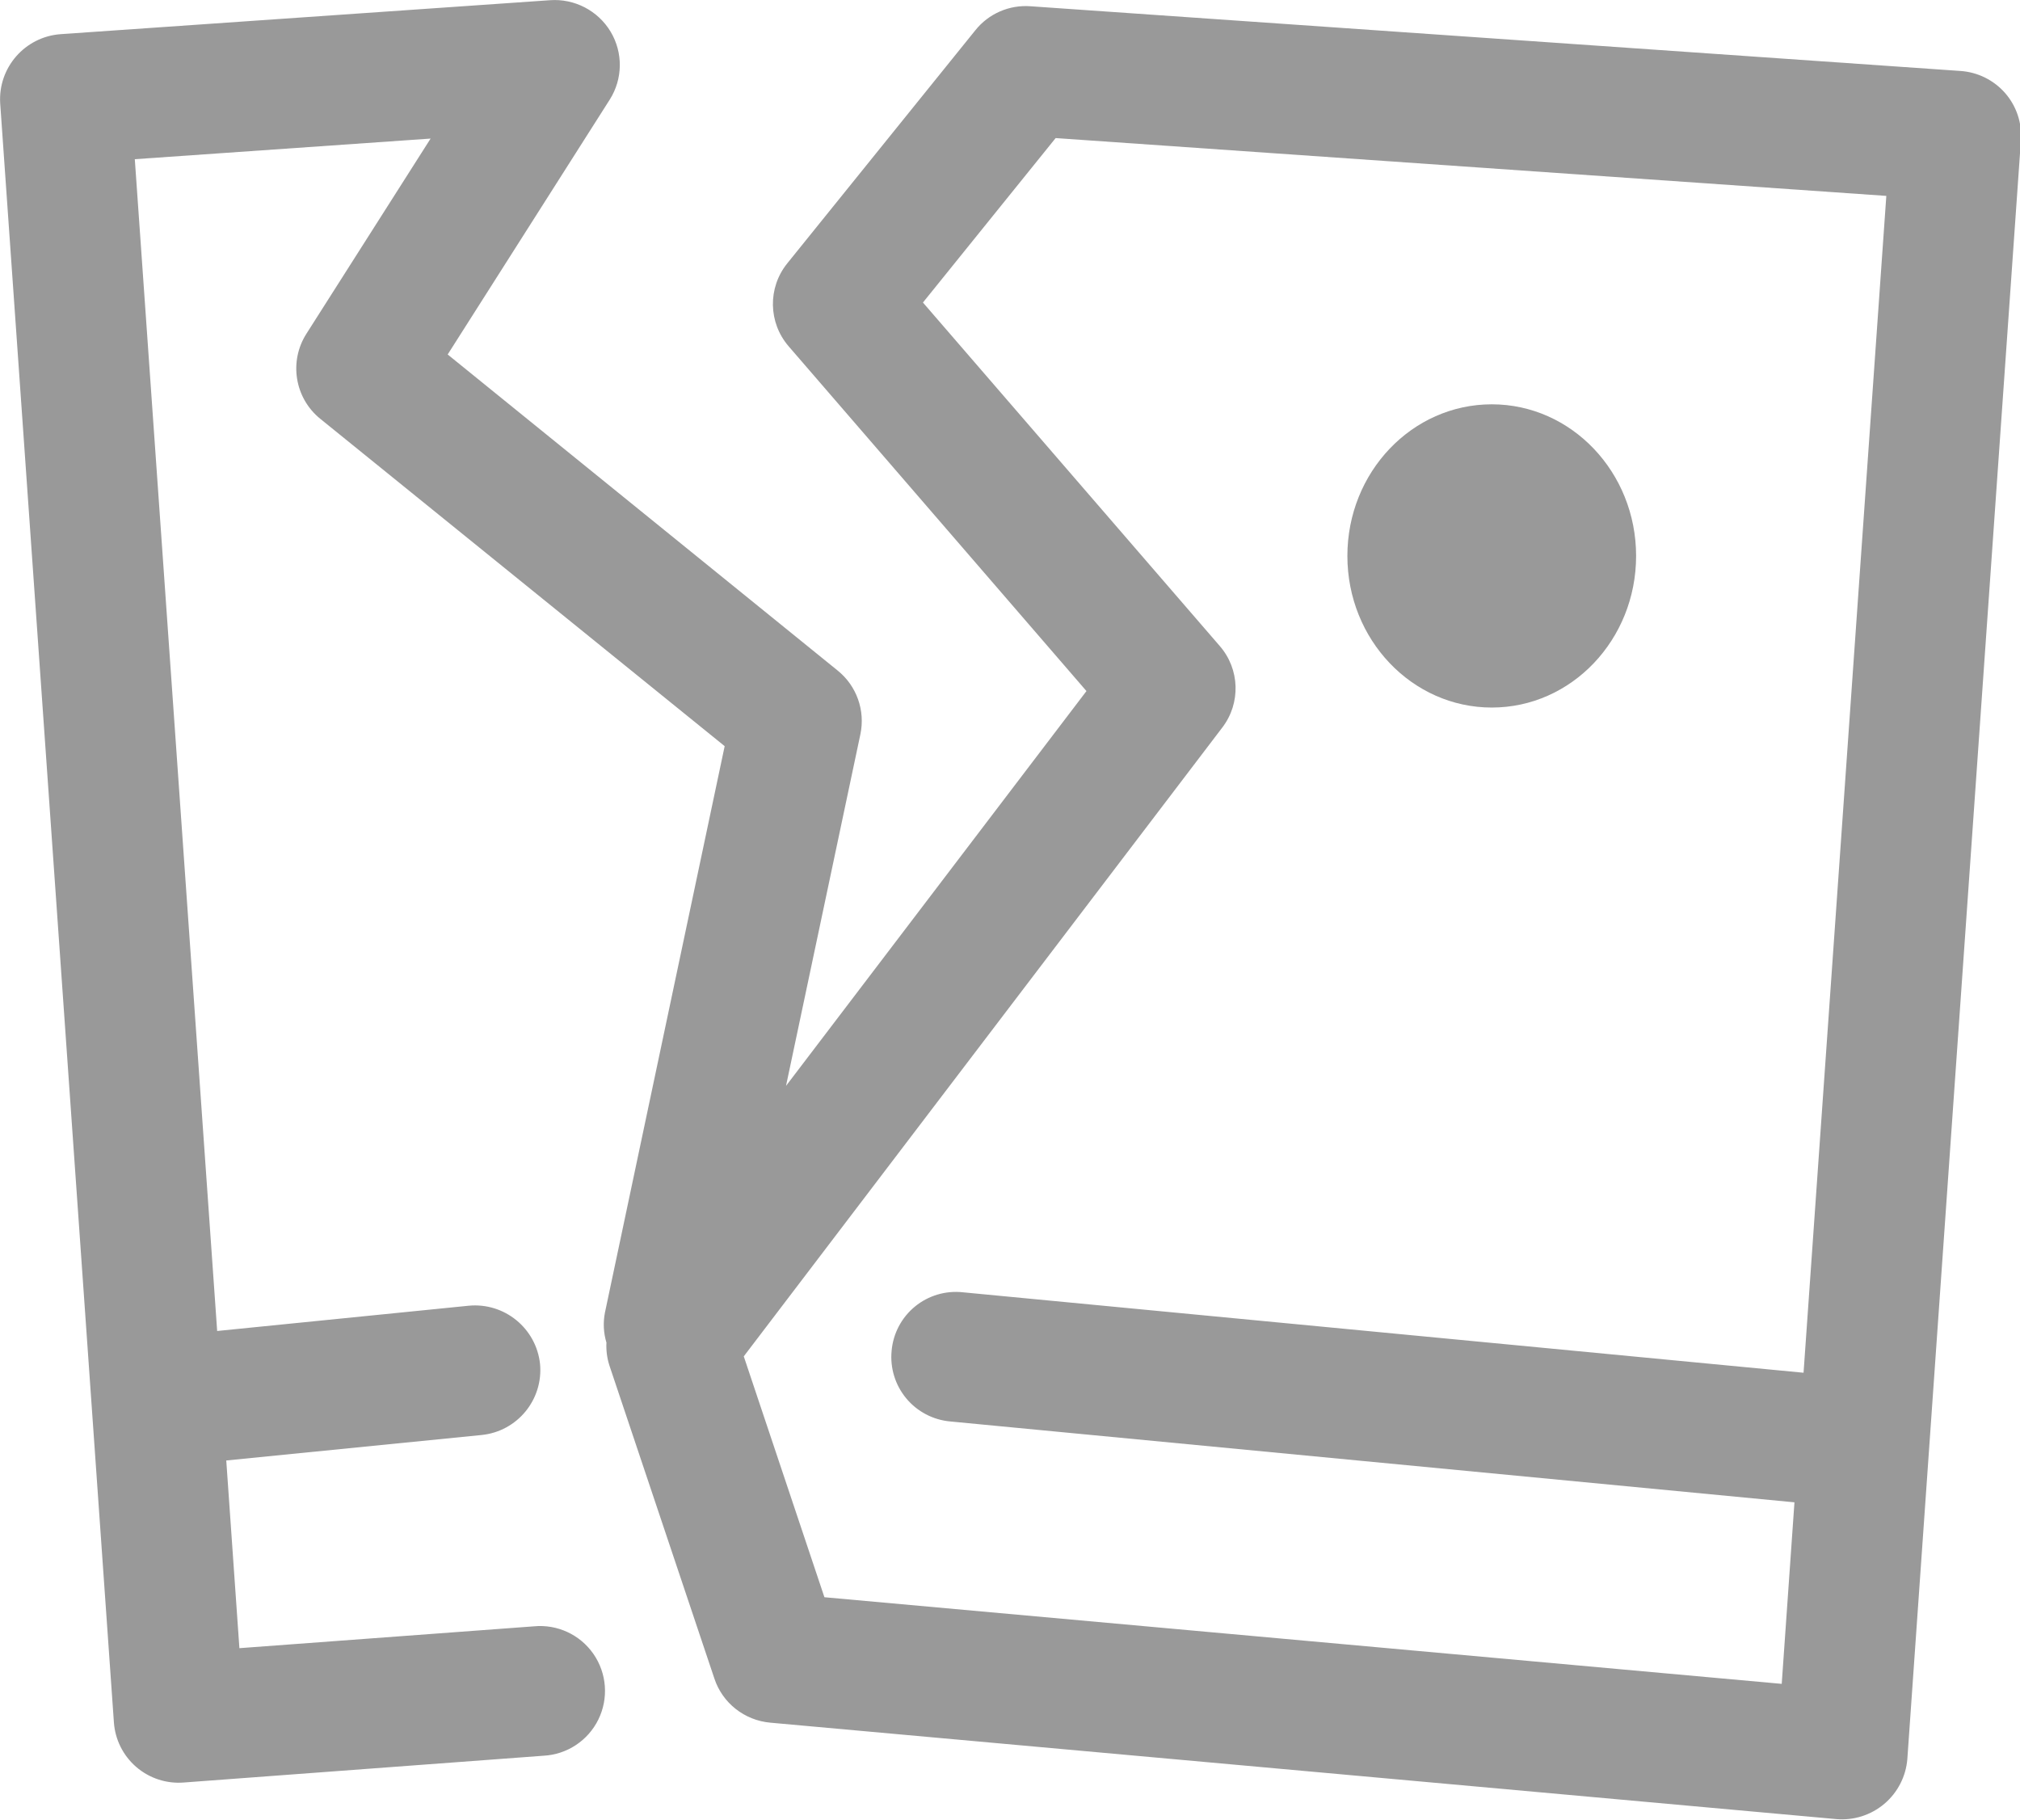
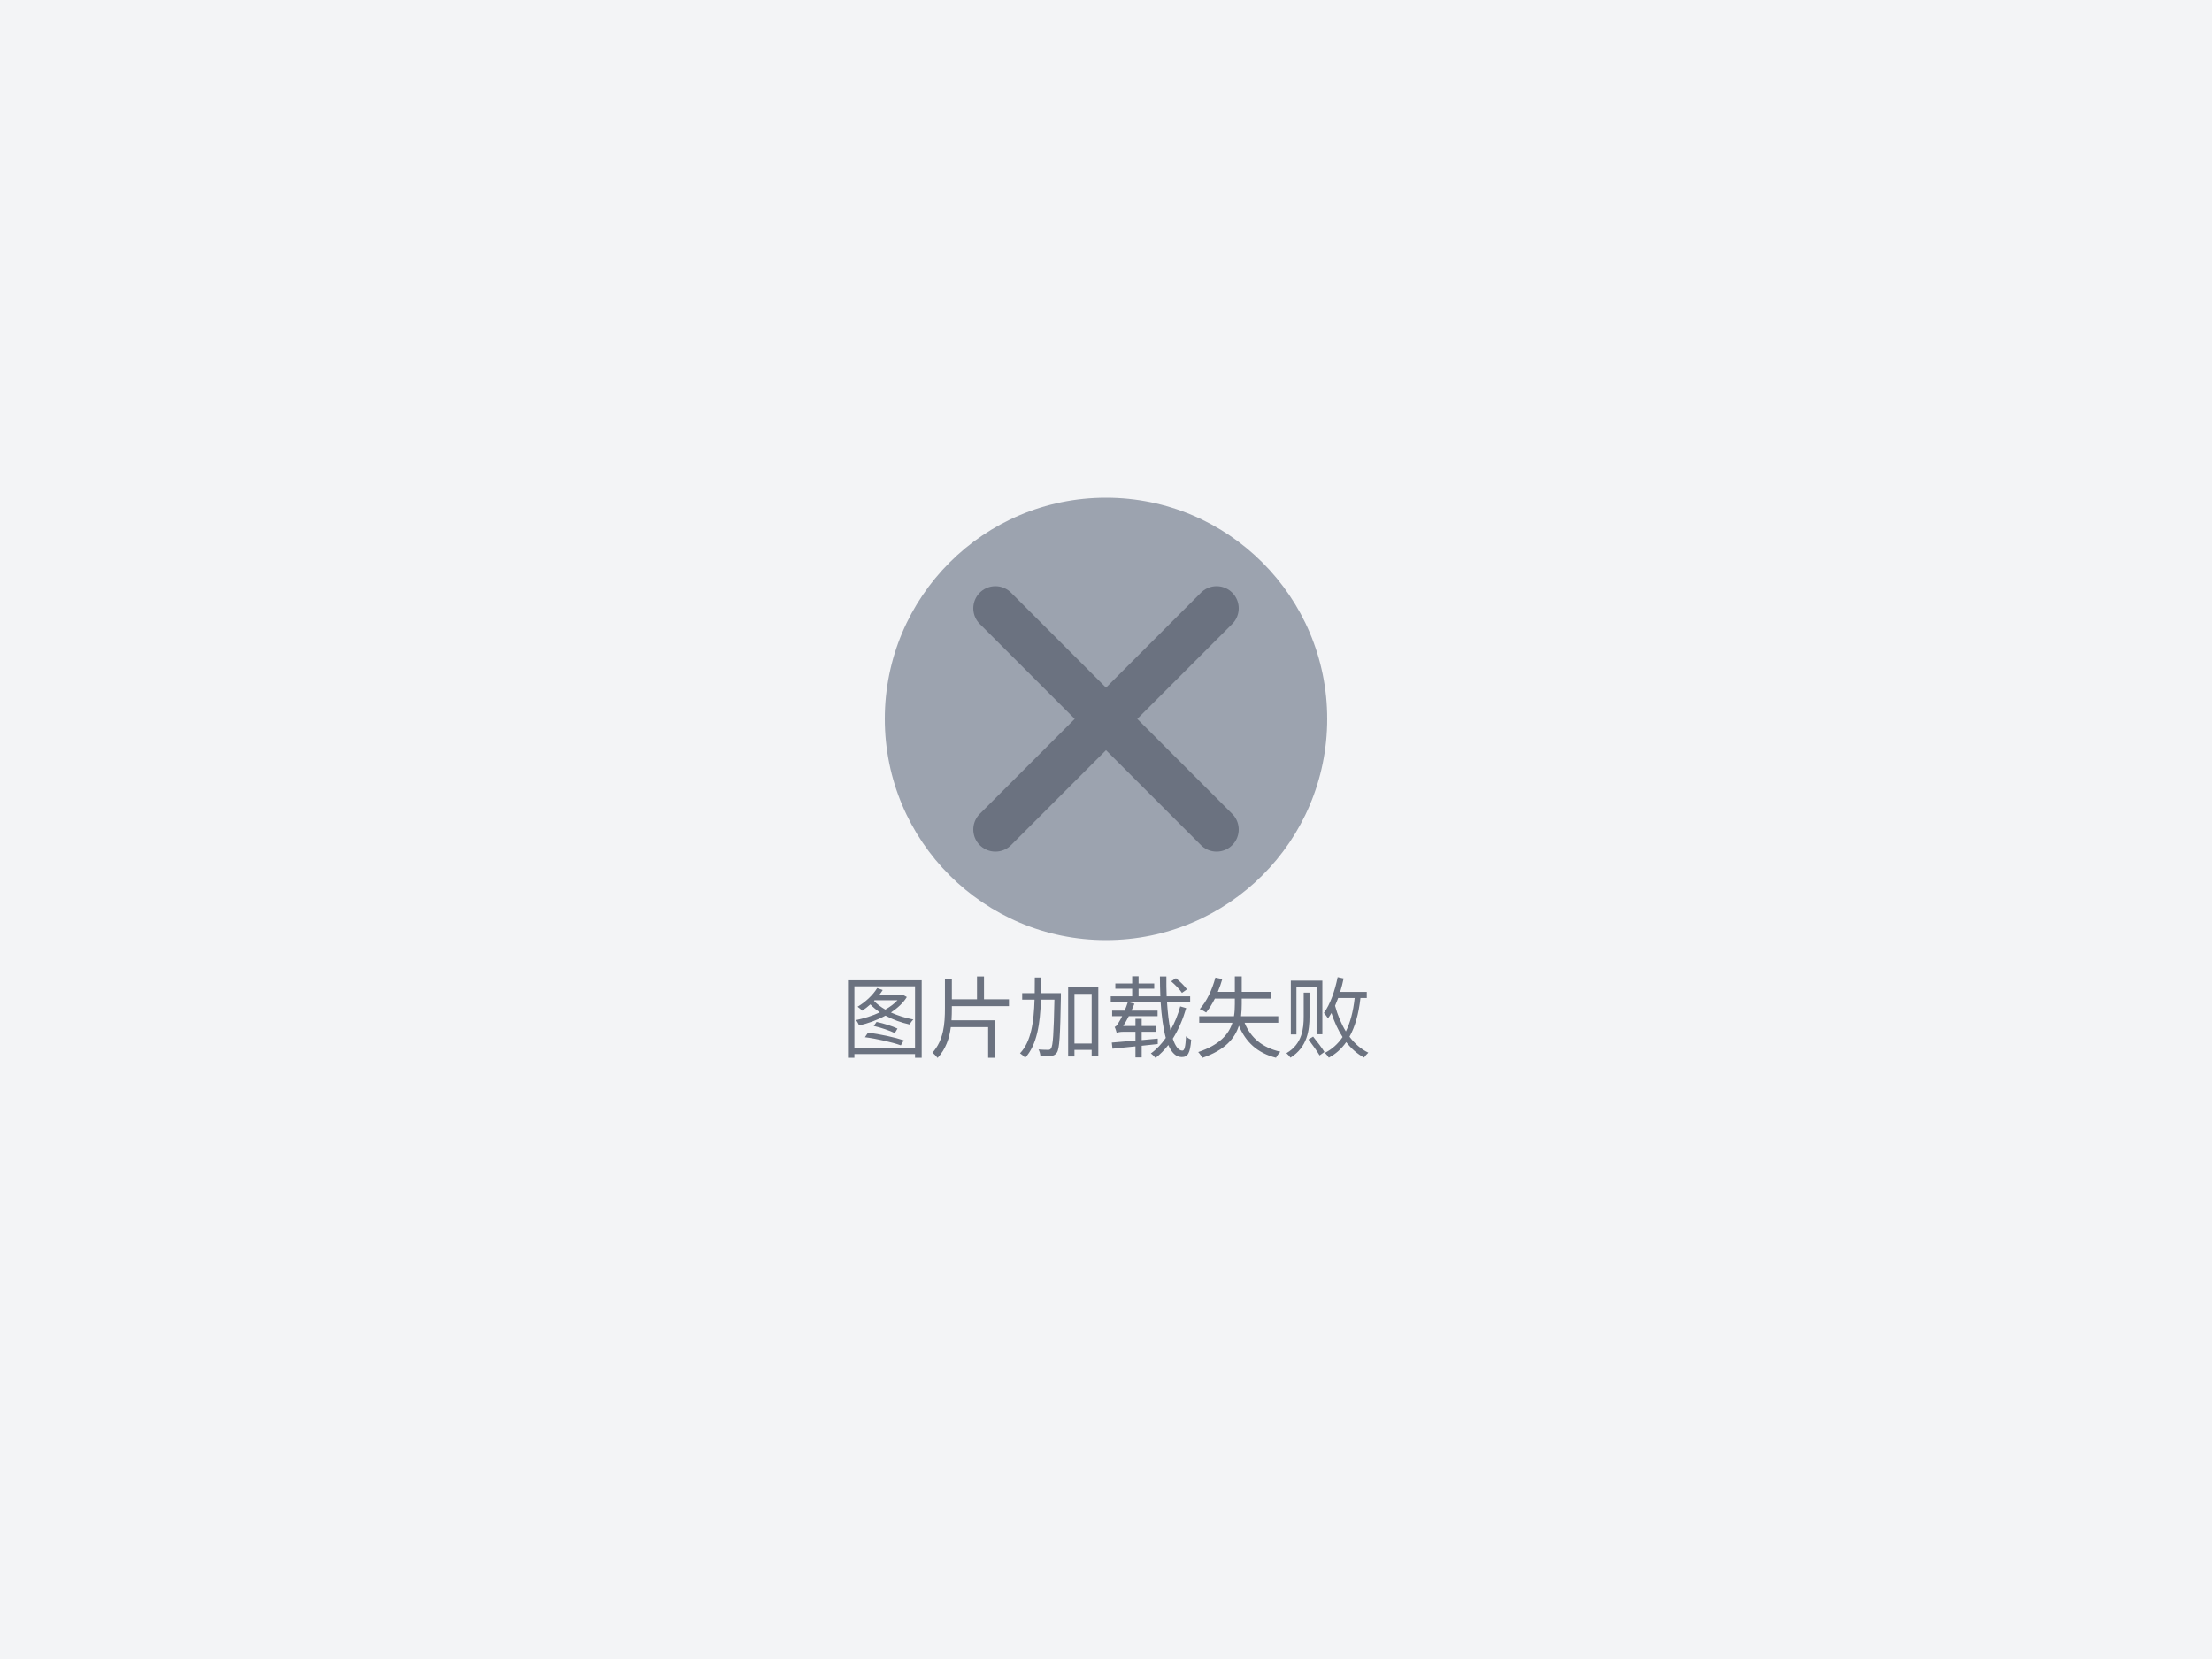
- <svg xmlns="http://www.w3.org/2000/svg" t="1756913366877" class="icon" viewBox="0 0 1137 1024" version="1.1" p-id="5267" width="222.07" height="200">
-   <path d="M758.404 312.85c0 47.098 36.404 85.323 81.284 85.323s81.227-38.225 81.227-85.323S884.511 227.527 839.688 227.527c-44.937 0-81.284 38.225-81.284 85.323z" fill="#999999" p-id="5268" />
-   <path d="M1128.648 52.388a36.746 36.746 0 0 0-25.199-12.457l-523.312-36.404A36.291 36.291 0 0 0 548.966 17.065L443.109 148.234a36.404 36.404 0 0 0 0.796 46.643l167.631 194.024-169.109 222.18 41.865-197.892a36.404 36.404 0 0 0-12.798-35.836L251.986 199.484 343.224 56.029a36.404 36.404 0 0 0 0.455-38.225 36.746 36.746 0 0 0-34.072-17.69L34.129 19.226a36.746 36.746 0 0 0-34.015 39.021l63.992 910.961a36.518 36.518 0 0 0 39.362 33.902l202.499-15.074a36.518 36.518 0 1 0-5.518-72.809l-165.697 12.286-7.395-105.629 143.74-14.334a36.746 36.746 0 0 0 32.878-39.988 36.859 36.859 0 0 0-40.159-32.764l-141.579 14.22-46.359-659.43 166.493-11.604-69.908 109.839a36.404 36.404 0 0 0 7.85 47.894l227.584 184.183-67.405 318.822c-1.081 5.631-0.796 11.376 0.853 16.837a36.006 36.006 0 0 0 1.593 12.628l59.157 176.39c4.551 13.822 16.951 23.549 31.456 24.857l600.046 54.265a36.916 36.916 0 0 0 39.988-33.788l63.935-911.018a36.461 36.461 0 0 0-8.874-26.507z m-113.479 720.123l-473.256-45.278a36.291 36.291 0 0 0-40.045 32.878 36.404 36.404 0 0 0 32.991 39.817l475.19 45.505-7.167 102.16-538.841-48.748-45.392-135.549 269.335-353.861a36.291 36.291 0 0 0-1.422-45.904L519.501 170.247l74.686-92.547 467.568 32.536-46.586 662.274z" fill="#999999" p-id="5269" />
+ <svg xmlns="http://www.w3.org/2000/svg" width="400" height="300">
+   <rect width="100%" height="100%" fill="#f3f4f6" />
+   <circle cx="200" cy="130" r="40" fill="#9ca3af" />
+   <path d="M180 110 L220 150 M220 110 L180 150" stroke="#6b7280" stroke-width="8" stroke-linecap="round" />
+   <text x="200" y="190" font-family="Arial, sans-serif" font-size="16" fill="#6b7280" text-anchor="middle">图片加载失败</text>
</svg>
